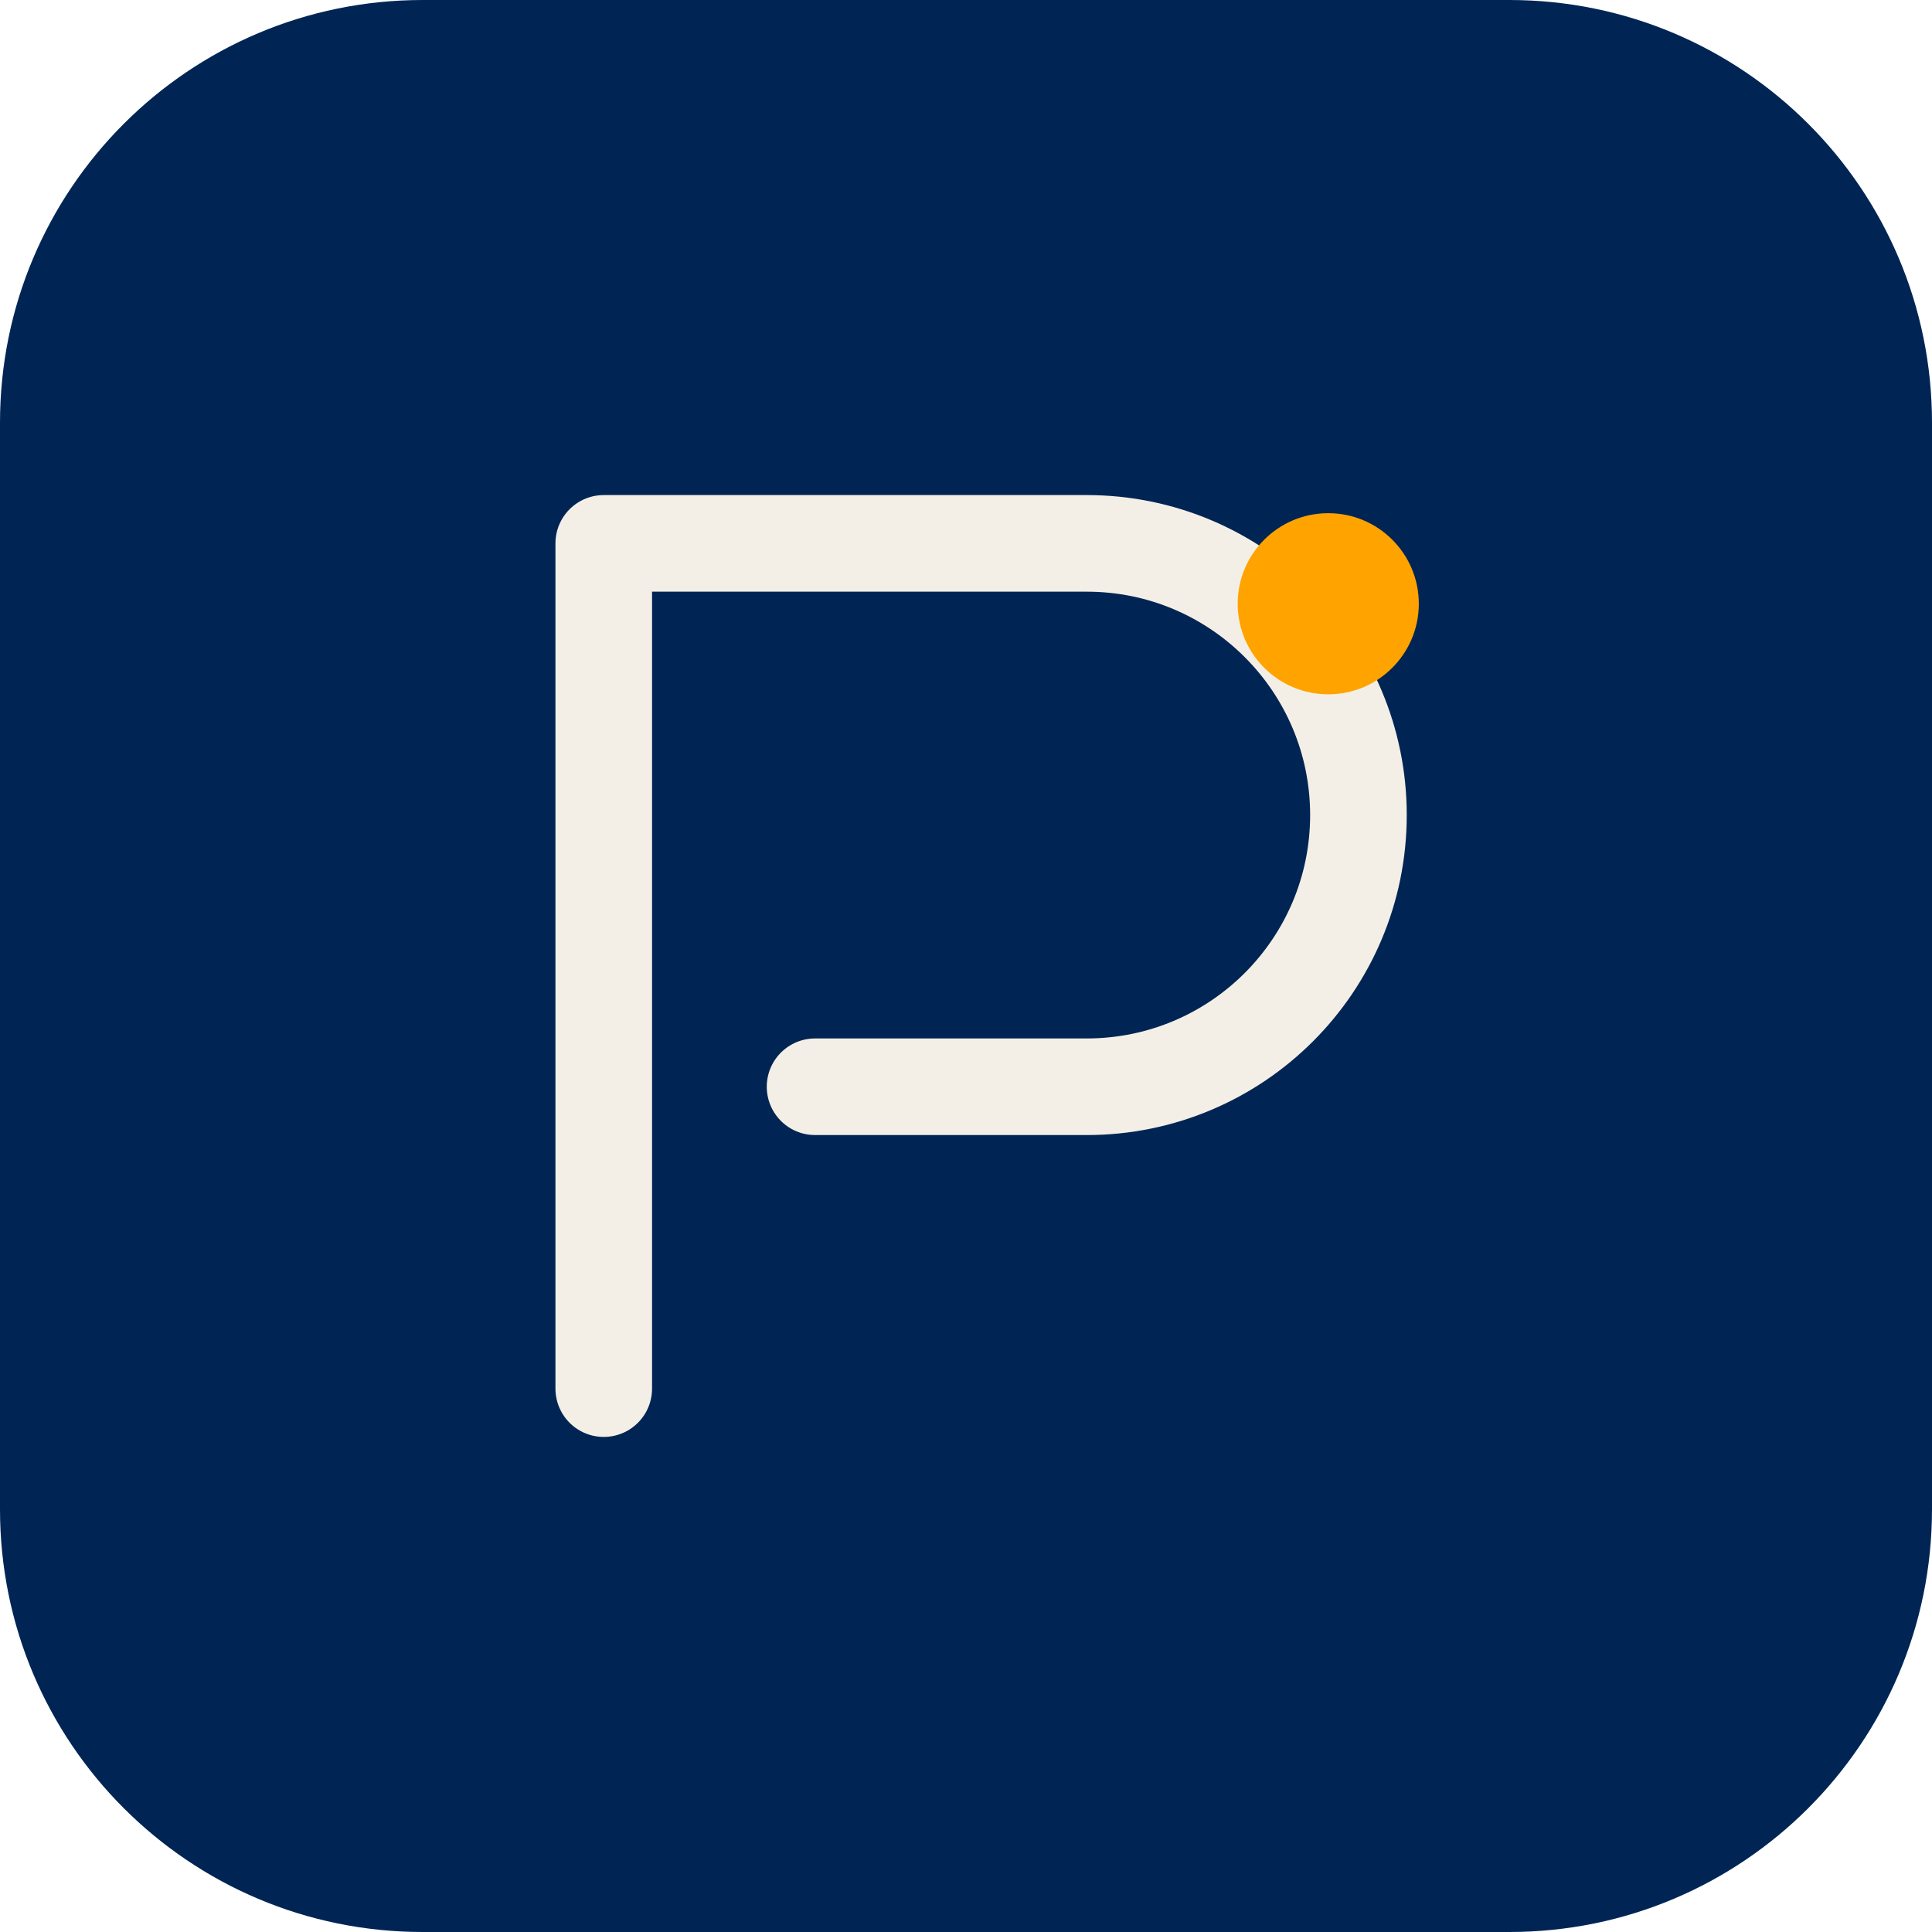
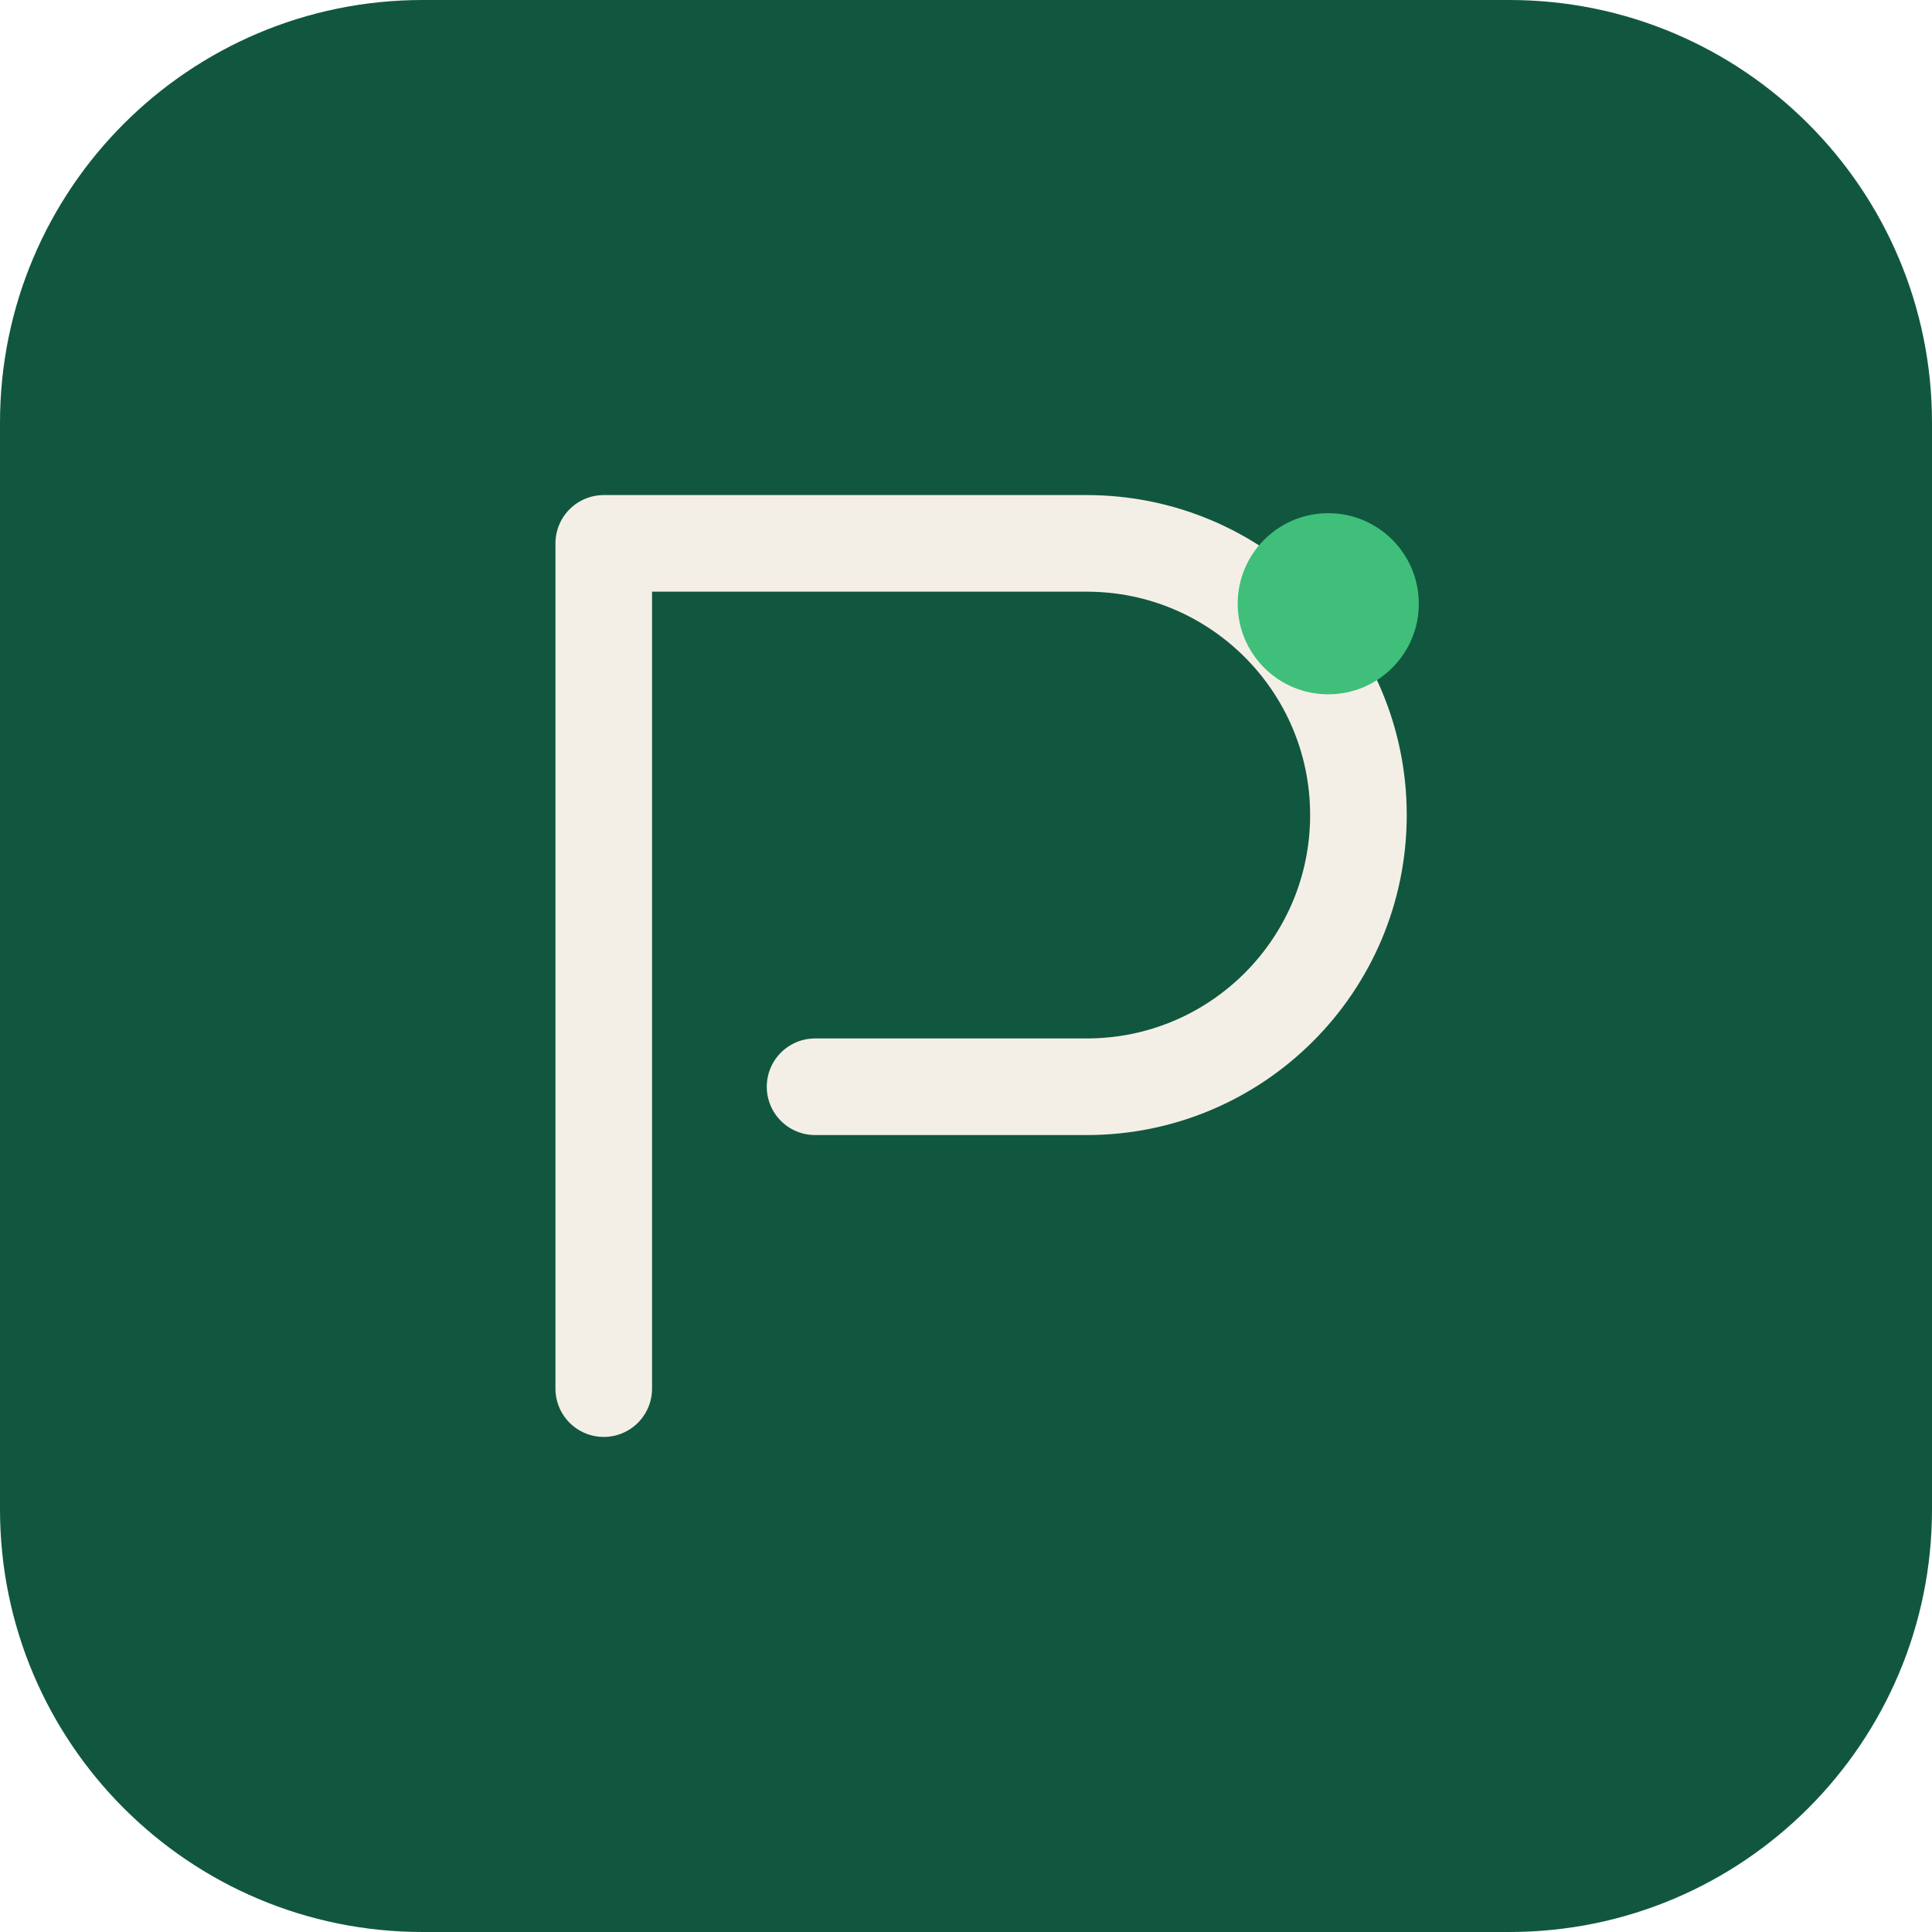
<svg xmlns="http://www.w3.org/2000/svg" viewBox="0 0 64 64">
-   <rect width="64" height="64" rx="14" fill="#002554" />
+   <rect width="64" height="64" rx="14" fill="#115740" />
  <path d="M20 46V18h16a9 9 0 0 1 9 9 9 9 0 0 1-9 9H27" fill="none" stroke="#f4efe6" stroke-width="3.2" stroke-linecap="round" stroke-linejoin="round" />
-   <circle cx="44" cy="20" r="3" fill="#ffa300" />
+   <circle cx="44" cy="20" r="3" fill="#3fbf7a" />
</svg>
